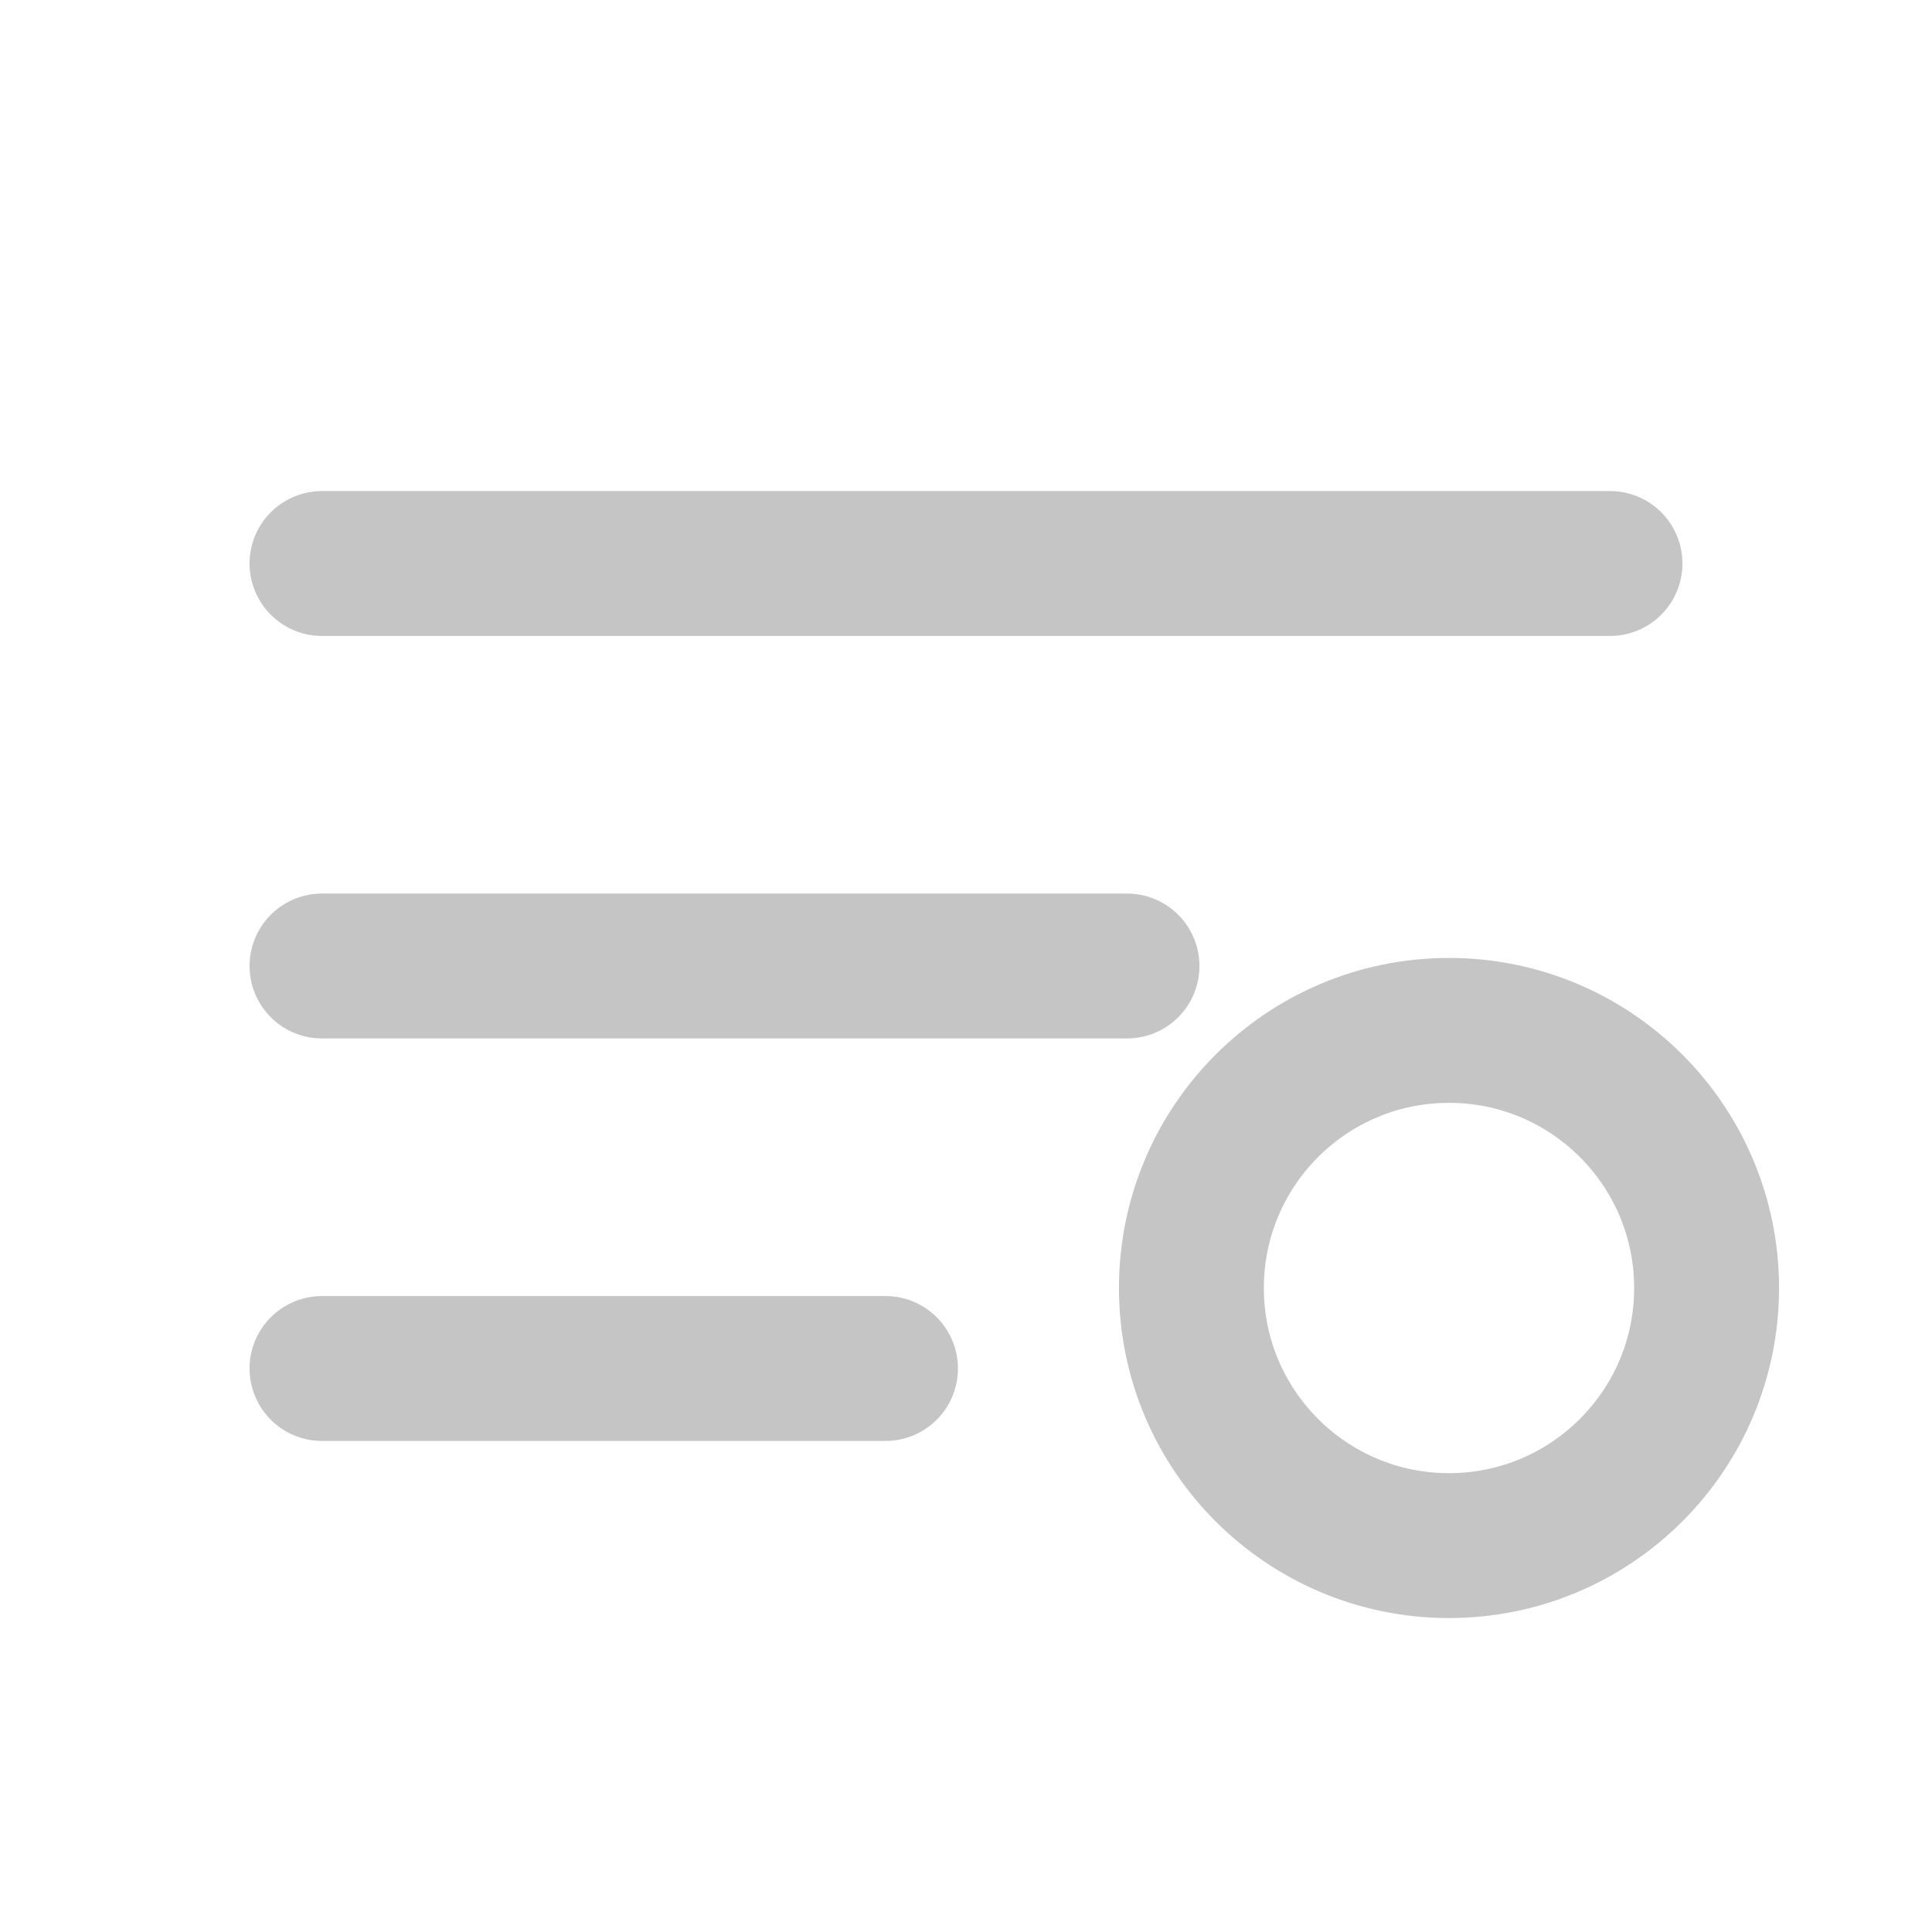
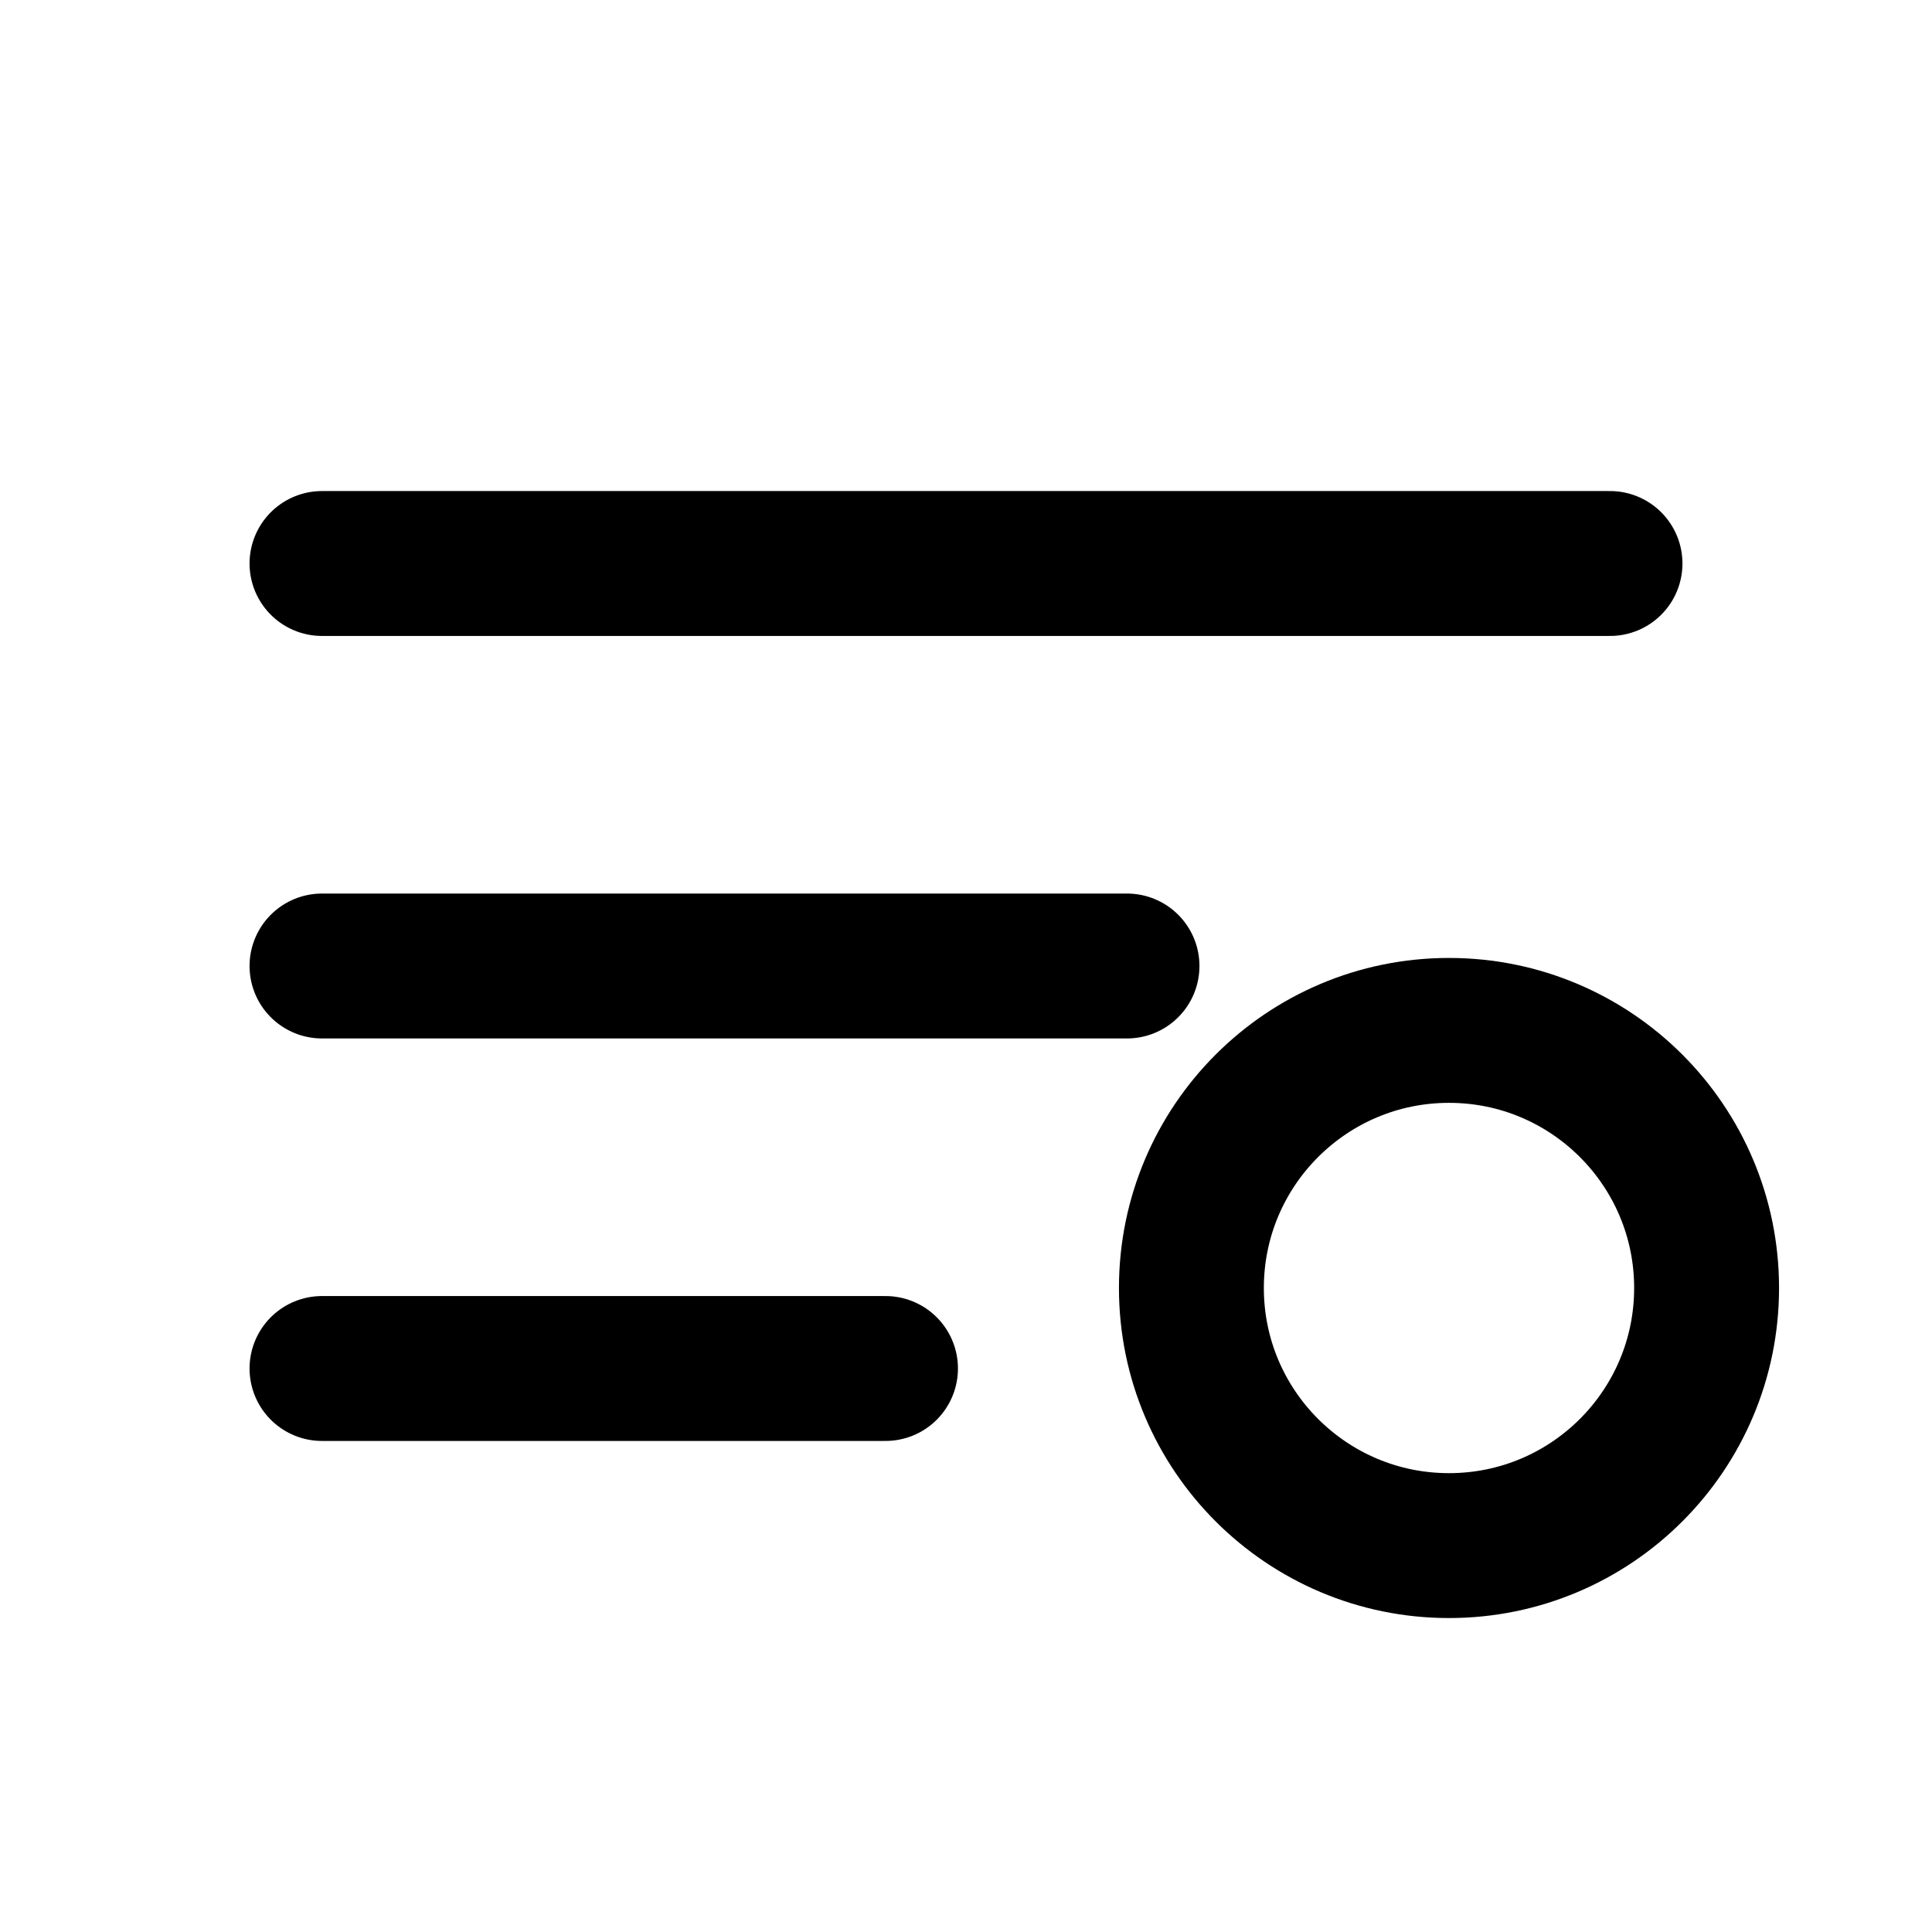
<svg xmlns="http://www.w3.org/2000/svg" viewBox="0 0 24 24" fill="none">
-   <path d="M4 7h16M4 12h10M4 17h7" stroke="#C5C5C5" stroke-width="1.8" stroke-linecap="round" />
-   <circle cx="18" cy="16" r="3.2" stroke="#C5C5C5" stroke-width="1.8" />
+   <path d="M4 7h16M4 12h10M4 17h7" stroke="currentColor" stroke-width="1.8" stroke-linecap="round" />
+   <circle cx="18" cy="16" r="3.2" stroke="currentColor" stroke-width="1.8" />
</svg>
